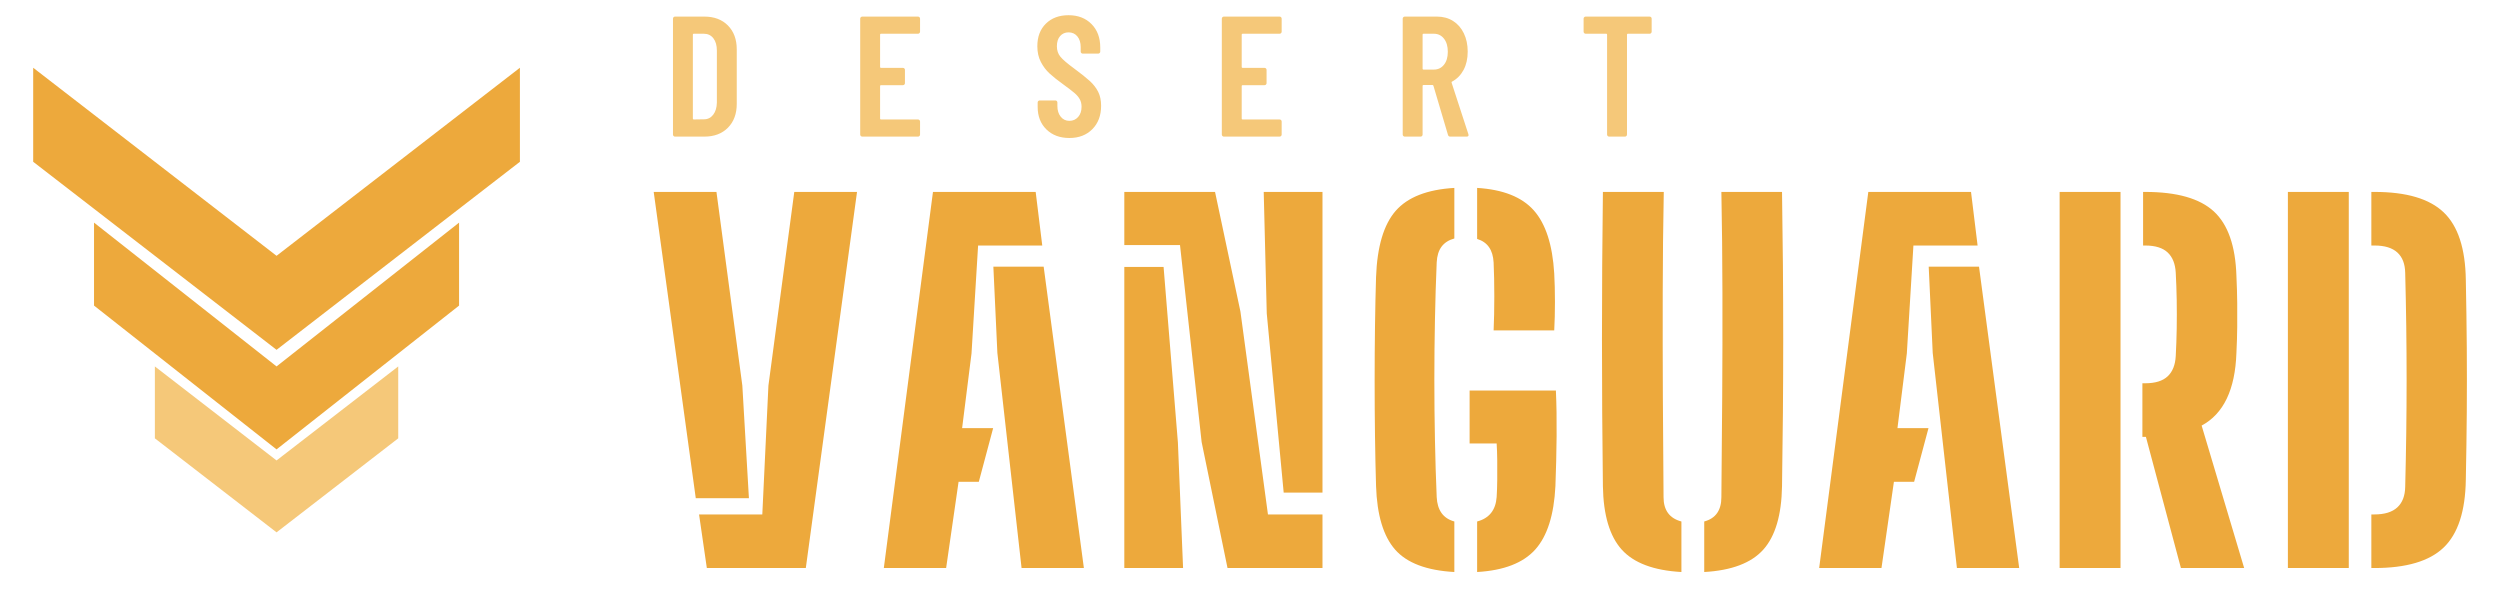
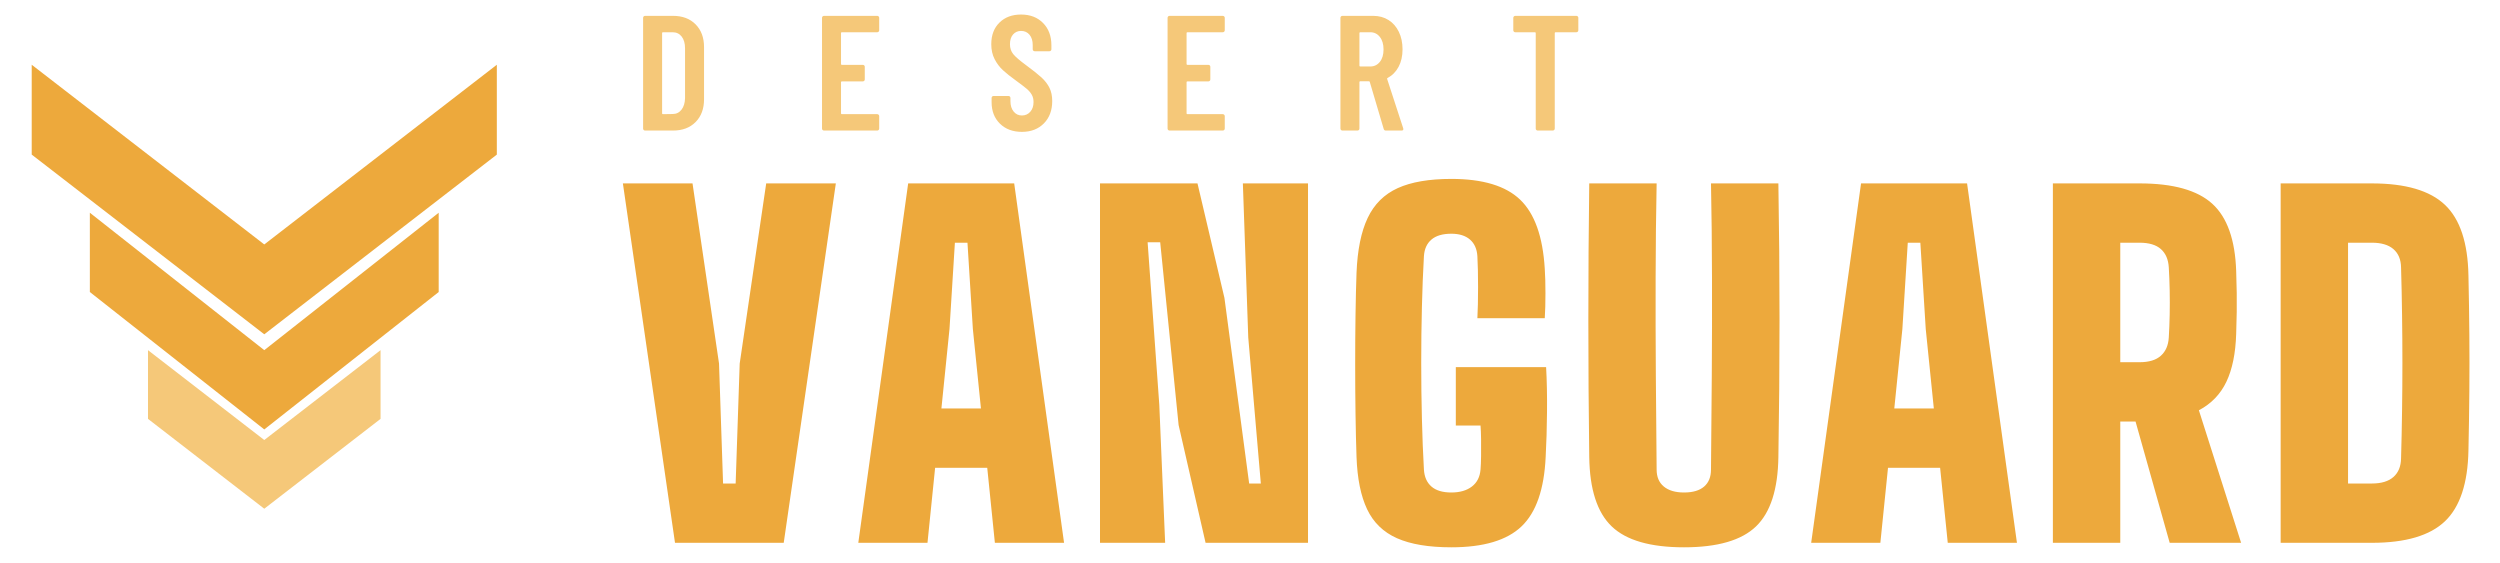
- <svg xmlns="http://www.w3.org/2000/svg" width="904" height="213" viewBox="0 0 904 213">
+ <svg xmlns="http://www.w3.org/2000/svg" width="946" height="213" viewBox="0 0 946 213">
  <g transform="translate(0 6.5) scale(2.0)">
    <path d="M6 26L50 60L94 26V9L50 43L6 9Z" fill="#EDA93C" />
    <path d="M17 52L50 78L83 52V37L50 63L17 37Z" fill="#EDA93C" />
    <path d="M28 76L50 93L72 76V63L50 80L28 63Z" fill="#F5C879" />
  </g>
  <path d="M243.35 48.66V6.74Q243.35 6.43 243.56 6.22Q243.78 6 244.09 6H254.69Q260.03 6 263.22 9.22Q266.41 12.45 266.41 17.84V37.56Q266.41 42.95 263.22 46.18Q260.03 49.4 254.69 49.4H244.09Q243.78 49.4 243.56 49.18Q243.35 48.97 243.35 48.66ZM250.85 43.2 254.57 43.14Q256.62 43.14 257.89 41.49Q259.16 39.85 259.22 37.12V18.28Q259.22 15.49 257.95 13.84Q256.68 12.2 254.51 12.2H250.85Q250.54 12.2 250.54 12.51V42.89Q250.54 43.2 250.85 43.2ZM331.95 12.2H318.55Q318.24 12.2 318.24 12.51V24.23Q318.24 24.54 318.55 24.54H326.49Q326.8 24.54 327.02 24.75Q327.23 24.97 327.23 25.28V30.06Q327.23 30.37 327.02 30.58Q326.8 30.8 326.49 30.8H318.55Q318.24 30.8 318.24 31.11V42.89Q318.24 43.2 318.55 43.2H331.95Q332.26 43.2 332.47 43.42Q332.69 43.63 332.69 43.94V48.66Q332.69 48.97 332.47 49.18Q332.26 49.4 331.95 49.4H311.8Q311.49 49.4 311.27 49.18Q311.05 48.97 311.05 48.66V6.74Q311.05 6.43 311.27 6.22Q311.49 6 311.8 6H331.95Q332.26 6 332.47 6.22Q332.69 6.43 332.69 6.74V11.46Q332.69 11.77 332.47 11.98Q332.26 12.2 331.95 12.2ZM375.22 38.67V37.06Q375.22 36.75 375.44 36.53Q375.66 36.32 375.97 36.32H381.61Q381.92 36.32 382.13 36.53Q382.35 36.75 382.35 37.06V38.3Q382.35 40.72 383.56 42.21Q384.77 43.7 386.69 43.7Q388.61 43.7 389.85 42.3Q391.09 40.91 391.09 38.61Q391.09 37 390.41 35.82Q389.73 34.64 388.49 33.59Q387.25 32.54 384.52 30.55Q381.42 28.32 379.53 26.58Q377.64 24.85 376.37 22.4Q375.1 19.95 375.1 16.73Q375.1 11.58 378.2 8.54Q381.3 5.5 386.38 5.5Q391.53 5.5 394.69 8.7Q397.85 11.89 397.85 17.16V18.65Q397.85 18.96 397.63 19.17Q397.42 19.39 397.11 19.39H391.53Q391.22 19.39 391 19.17Q390.78 18.96 390.78 18.65V17.04Q390.78 14.62 389.58 13.16Q388.37 11.7 386.38 11.7Q384.52 11.7 383.34 13.04Q382.17 14.37 382.17 16.73Q382.17 18.96 383.44 20.51Q384.71 22.06 388.43 24.79Q392.21 27.58 394.13 29.34Q396.05 31.11 397.11 33.22Q398.16 35.33 398.16 38.24Q398.16 43.51 395 46.7Q391.84 49.9 386.69 49.9Q381.55 49.9 378.38 46.8Q375.22 43.7 375.22 38.67ZM462.7 12.2H449.31Q449 12.2 449 12.51V24.23Q449 24.54 449.31 24.54H457.25Q457.56 24.54 457.78 24.75Q457.99 24.97 457.99 25.28V30.06Q457.99 30.37 457.78 30.58Q457.56 30.8 457.25 30.8H449.31Q449 30.8 449 31.11V42.89Q449 43.2 449.31 43.2H462.7Q463.01 43.2 463.23 43.42Q463.45 43.63 463.45 43.94V48.66Q463.45 48.97 463.23 49.18Q463.01 49.4 462.7 49.4H442.55Q442.24 49.4 442.03 49.18Q441.81 48.97 441.81 48.66V6.74Q441.81 6.43 442.03 6.22Q442.24 6 442.55 6H462.7Q463.01 6 463.23 6.22Q463.45 6.43 463.45 6.74V11.46Q463.45 11.77 463.23 11.98Q463.01 12.2 462.7 12.2ZM523.59 48.78 518.32 30.99Q518.19 30.74 518.01 30.74H514.72Q514.41 30.74 514.41 31.05V48.66Q514.41 48.97 514.2 49.18Q513.98 49.4 513.67 49.4H507.96Q507.65 49.4 507.44 49.18Q507.22 48.97 507.22 48.66V6.74Q507.22 6.43 507.44 6.22Q507.65 6 507.96 6H519.62Q522.91 6 525.42 7.58Q527.93 9.16 529.32 12.04Q530.72 14.93 530.72 18.65Q530.72 22.49 529.23 25.28Q527.74 28.07 525.08 29.5Q524.83 29.56 524.89 29.87L530.97 48.53Q531.03 48.66 531.03 48.84Q531.03 49.4 530.35 49.4H524.39Q523.77 49.4 523.59 48.78ZM514.41 12.51V24.85Q514.41 25.16 514.72 25.16H518.5Q520.74 25.16 522.13 23.42Q523.53 21.69 523.53 18.71Q523.53 15.73 522.13 13.97Q520.74 12.2 518.5 12.2H514.72Q514.41 12.2 514.41 12.51ZM597.24 6.74V11.46Q597.24 11.77 597.03 11.98Q596.81 12.2 596.5 12.2H588.63Q588.32 12.2 588.32 12.51V48.66Q588.32 48.97 588.1 49.18Q587.88 49.4 587.57 49.4H581.87Q581.56 49.4 581.34 49.18Q581.12 48.97 581.12 48.66V12.51Q581.12 12.2 580.81 12.2H573.37Q573.06 12.2 572.85 11.98Q572.63 11.77 572.63 11.46V6.74Q572.63 6.43 572.85 6.22Q573.06 6 573.37 6H596.5Q596.81 6 597.03 6.22Q597.24 6.43 597.24 6.74Z" fill="#F5C879" />
-   <path d="M236.38 69.4H259.07L268.43 139.44L270.81 180.16H251.59ZM252.78 186.02H275.65L277.86 139.44L287.21 69.4H309.9L291.38 205.4H255.59ZM319.59 205.4 337.36 69.4H374.5L376.88 88.78H353.68L351.3 127.8L347.9 154.82H359.12L353.94 174.21H346.62L342.12 205.4ZM369.4 205.4 360.65 127.62 359.2 96.43H377.39L391.93 205.4ZM443.87 205.4 434.51 159.84 426.69 88.61H406.55V69.4H439.36L448.54 112.66L458.49 186.02H478.21V205.4ZM406.55 205.4V96.52H420.75L425.93 160.01L427.8 205.4ZM464.18 178.12 458.06 113.34 456.96 69.4H478.21V178.12ZM525.89 206.84Q510.84 206 504.47 198.73Q498.09 191.46 497.58 175.74Q497.33 167.49 497.2 157.72Q497.07 147.94 497.07 137.78Q497.07 127.62 497.2 117.94Q497.33 108.25 497.58 100.17Q498.18 83.68 504.68 76.24Q511.19 68.81 525.89 67.95V86.23Q522.83 87.08 521.26 89.2Q519.68 91.33 519.51 94.9Q519.09 104.67 518.88 115.47Q518.66 126.27 518.66 137.36Q518.66 148.45 518.88 159.2Q519.09 169.96 519.51 179.73Q519.68 183.3 521.26 185.51Q522.83 187.72 525.89 188.57ZM534.13 206.84V188.57Q537.37 187.72 539.15 185.51Q540.93 183.3 541.19 179.73Q541.36 177.09 541.4 173.57Q541.44 170.04 541.4 166.47Q541.36 162.9 541.19 160.35H531.41V141.22H562.61Q562.95 148.62 562.87 157.76Q562.78 166.9 562.44 175.74Q561.67 191.46 555.13 198.73Q548.59 206 534.13 206.84ZM540.09 119.47Q540.34 114.11 540.34 107.14Q540.34 100.17 540.09 94.9Q539.91 91.5 538.43 89.38Q536.94 87.25 534.13 86.4V67.95Q548.16 68.81 554.62 76.07Q561.08 83.34 562.01 98.89Q562.27 103.48 562.27 109.14Q562.27 114.79 562.01 119.47ZM579.61 175.82Q579.27 149.38 579.27 122.57Q579.27 95.75 579.61 69.4H601.62Q601.28 86.99 601.24 105.82Q601.2 124.65 601.29 143.44Q601.37 162.22 601.54 179.81Q601.54 183.3 603.15 185.51Q604.77 187.72 608 188.57V206.84Q592.96 206 586.41 198.73Q579.87 191.46 579.61 175.82ZM616.25 206.84V188.57Q619.39 187.72 620.92 185.51Q622.45 183.3 622.45 179.81Q622.62 162.22 622.75 143.44Q622.88 124.65 622.83 105.82Q622.79 86.99 622.45 69.4H644.38Q644.81 95.75 644.81 122.57Q644.81 149.38 644.38 175.82Q644.12 191.46 637.62 198.73Q631.12 206 616.25 206.84ZM657.81 205.4 675.58 69.4H712.72L715.1 88.78H691.89L689.51 127.8L686.12 154.82H697.34L692.15 174.21H684.84L680.34 205.4ZM707.62 205.4 698.87 127.62 697.42 96.43H715.61L730.14 205.4ZM788.62 205.4 775.96 157.97H774.69V138.59H775.71Q781.15 138.59 783.82 136.08Q786.5 133.57 786.75 128.73Q787.01 123.97 787.1 118.83Q787.18 113.69 787.1 108.54Q787.01 103.4 786.75 98.64Q786.5 93.8 783.82 91.29Q781.15 88.78 775.71 88.78H774.94V69.4H775.71Q792.88 69.4 800.53 76.45Q808.18 83.51 808.69 99.75Q808.94 105.19 808.98 109.56Q809.03 113.94 808.98 118.23Q808.94 122.53 808.69 127.62Q808.01 147.51 796.11 153.89L811.49 205.4ZM744.76 205.4V69.4H766.78V205.4ZM827.3 205.4V69.4H849.32V205.4ZM857.48 205.4V186.02H858.58Q864.11 186.02 866.87 183.47Q869.63 180.92 869.72 176.07Q869.97 166.3 870.1 156.65Q870.23 147 870.23 137.31Q870.23 127.62 870.1 117.94Q869.97 108.25 869.72 98.64Q869.63 93.8 866.87 91.29Q864.11 88.78 858.66 88.78H857.48V69.4H858.66Q875.92 69.4 883.65 76.8Q891.39 84.19 891.64 101.19Q891.9 114.11 891.99 125.71Q892.07 137.31 891.99 148.92Q891.9 160.52 891.64 173.44Q891.39 190.53 883.65 197.96Q875.92 205.4 858.58 205.4Z" fill="#EDA93C" />
+   <path d="M255.42 205.4 235.7 69.4H262.05L272.08 137.57L273.61 182.96H278.37L279.9 137.57L289.93 69.4H316.28L296.56 205.4ZM324.78 205.4 343.65 69.4H383.77L402.64 205.4H376.46L373.57 177.01H353.85L350.96 205.4ZM356.23 154.57H371.19L368.13 124.48L366.09 91.84H361.33L359.29 124.48ZM416.24 205.4V69.4H453.13L463.33 112.75L472.68 182.96H477.1L472.34 127.71L470.3 69.4H494.95V205.4H456.19L445.99 160.86L439.02 91.67H434.26L438.68 153.21L440.89 205.4ZM549.18 207.1Q536.35 207.1 528.61 203.66Q520.88 200.22 517.31 192.69Q513.74 185.17 513.31 172.93Q513.06 165.79 512.93 156.65Q512.8 147.51 512.8 137.82Q512.8 128.13 512.93 119.12Q513.06 110.11 513.31 103.23Q513.82 90.31 517.52 82.49Q521.22 74.67 528.91 71.18Q536.6 67.7 549.18 67.7Q567.03 67.7 575.23 75.56Q583.44 83.42 584.54 101.7Q584.8 105.61 584.8 111.01Q584.8 116.41 584.54 120.4H559.04Q559.3 115.64 559.3 108.63Q559.3 101.61 559.04 96.94Q558.79 92.86 556.24 90.65Q553.69 88.44 549.18 88.44Q544.25 88.44 541.66 90.65Q539.07 92.86 538.81 96.94Q538.3 105.86 538.05 116.19Q537.79 126.52 537.79 137.31Q537.79 148.11 538.05 158.44Q538.3 168.76 538.81 177.69Q539.07 181.86 541.66 184.11Q544.25 186.36 549.18 186.36Q554.02 186.36 556.96 184.11Q559.89 181.86 560.23 177.69Q560.4 175.74 560.44 172.55Q560.49 169.36 560.44 166.17Q560.4 162.99 560.23 161.03H550.88V138.93H585.05Q585.48 146.66 585.39 155.89Q585.31 165.11 584.88 172.93Q584.03 191.29 575.74 199.19Q567.46 207.1 549.18 207.1ZM637.24 207.1Q618.12 207.1 609.87 199.19Q601.62 191.29 601.37 172.93Q601.03 147.26 601.03 121.12Q601.03 94.98 601.37 69.4H626.87Q626.53 86.48 626.49 105.02Q626.44 123.55 626.57 142.08Q626.7 160.61 626.87 177.69Q626.87 181.86 629.59 184.11Q632.31 186.36 637.24 186.36Q642.25 186.36 644.85 184.11Q647.44 181.86 647.44 177.69Q647.61 160.61 647.74 142.08Q647.87 123.55 647.82 105.02Q647.78 86.48 647.44 69.4H672.94Q673.37 94.98 673.37 121.12Q673.37 147.26 672.94 172.93Q672.68 191.29 664.48 199.19Q656.28 207.1 637.24 207.1ZM685.35 205.4 704.22 69.4H744.34L763.21 205.4H737.03L734.14 177.01H714.42L711.53 205.4ZM716.8 154.57H731.76L728.7 124.48L726.66 91.84H721.9L719.86 124.48ZM776.81 205.4V69.4H809.62Q828.66 69.4 837.12 77.09Q845.58 84.78 846.17 102.55Q846.34 107.31 846.38 110.88Q846.42 114.45 846.38 118.02Q846.34 121.59 846.17 126.35Q845.83 137.4 842.47 144.45Q839.12 151.51 832.06 155.25L848.04 205.4H821.01L808.09 159.5H802.31V205.4ZM802.31 137.06H809.62Q814.98 137.06 817.69 134.59Q820.41 132.13 820.67 127.71Q820.92 123.55 821.01 119Q821.1 114.45 821.01 109.9Q820.92 105.36 820.67 101.19Q820.41 96.69 817.69 94.26Q814.98 91.84 809.62 91.84H802.31ZM863 205.4V69.4H897.51Q916.63 69.4 925.18 77.52Q933.72 85.63 934.06 104.25Q934.32 116.06 934.4 126.69Q934.49 137.31 934.4 147.94Q934.32 158.56 934.06 170.38Q933.72 189.08 925.18 197.24Q916.63 205.4 897.51 205.4ZM888.5 182.96H897.51Q902.87 182.96 905.67 180.5Q908.48 178.03 908.56 173.44Q908.82 164.34 908.94 155.33Q909.07 146.32 909.07 137.31Q909.07 128.31 908.94 119.25Q908.82 110.2 908.56 101.19Q908.48 96.69 905.67 94.26Q902.87 91.84 897.51 91.84H888.5Z" fill="#EDA93C" />
</svg>
